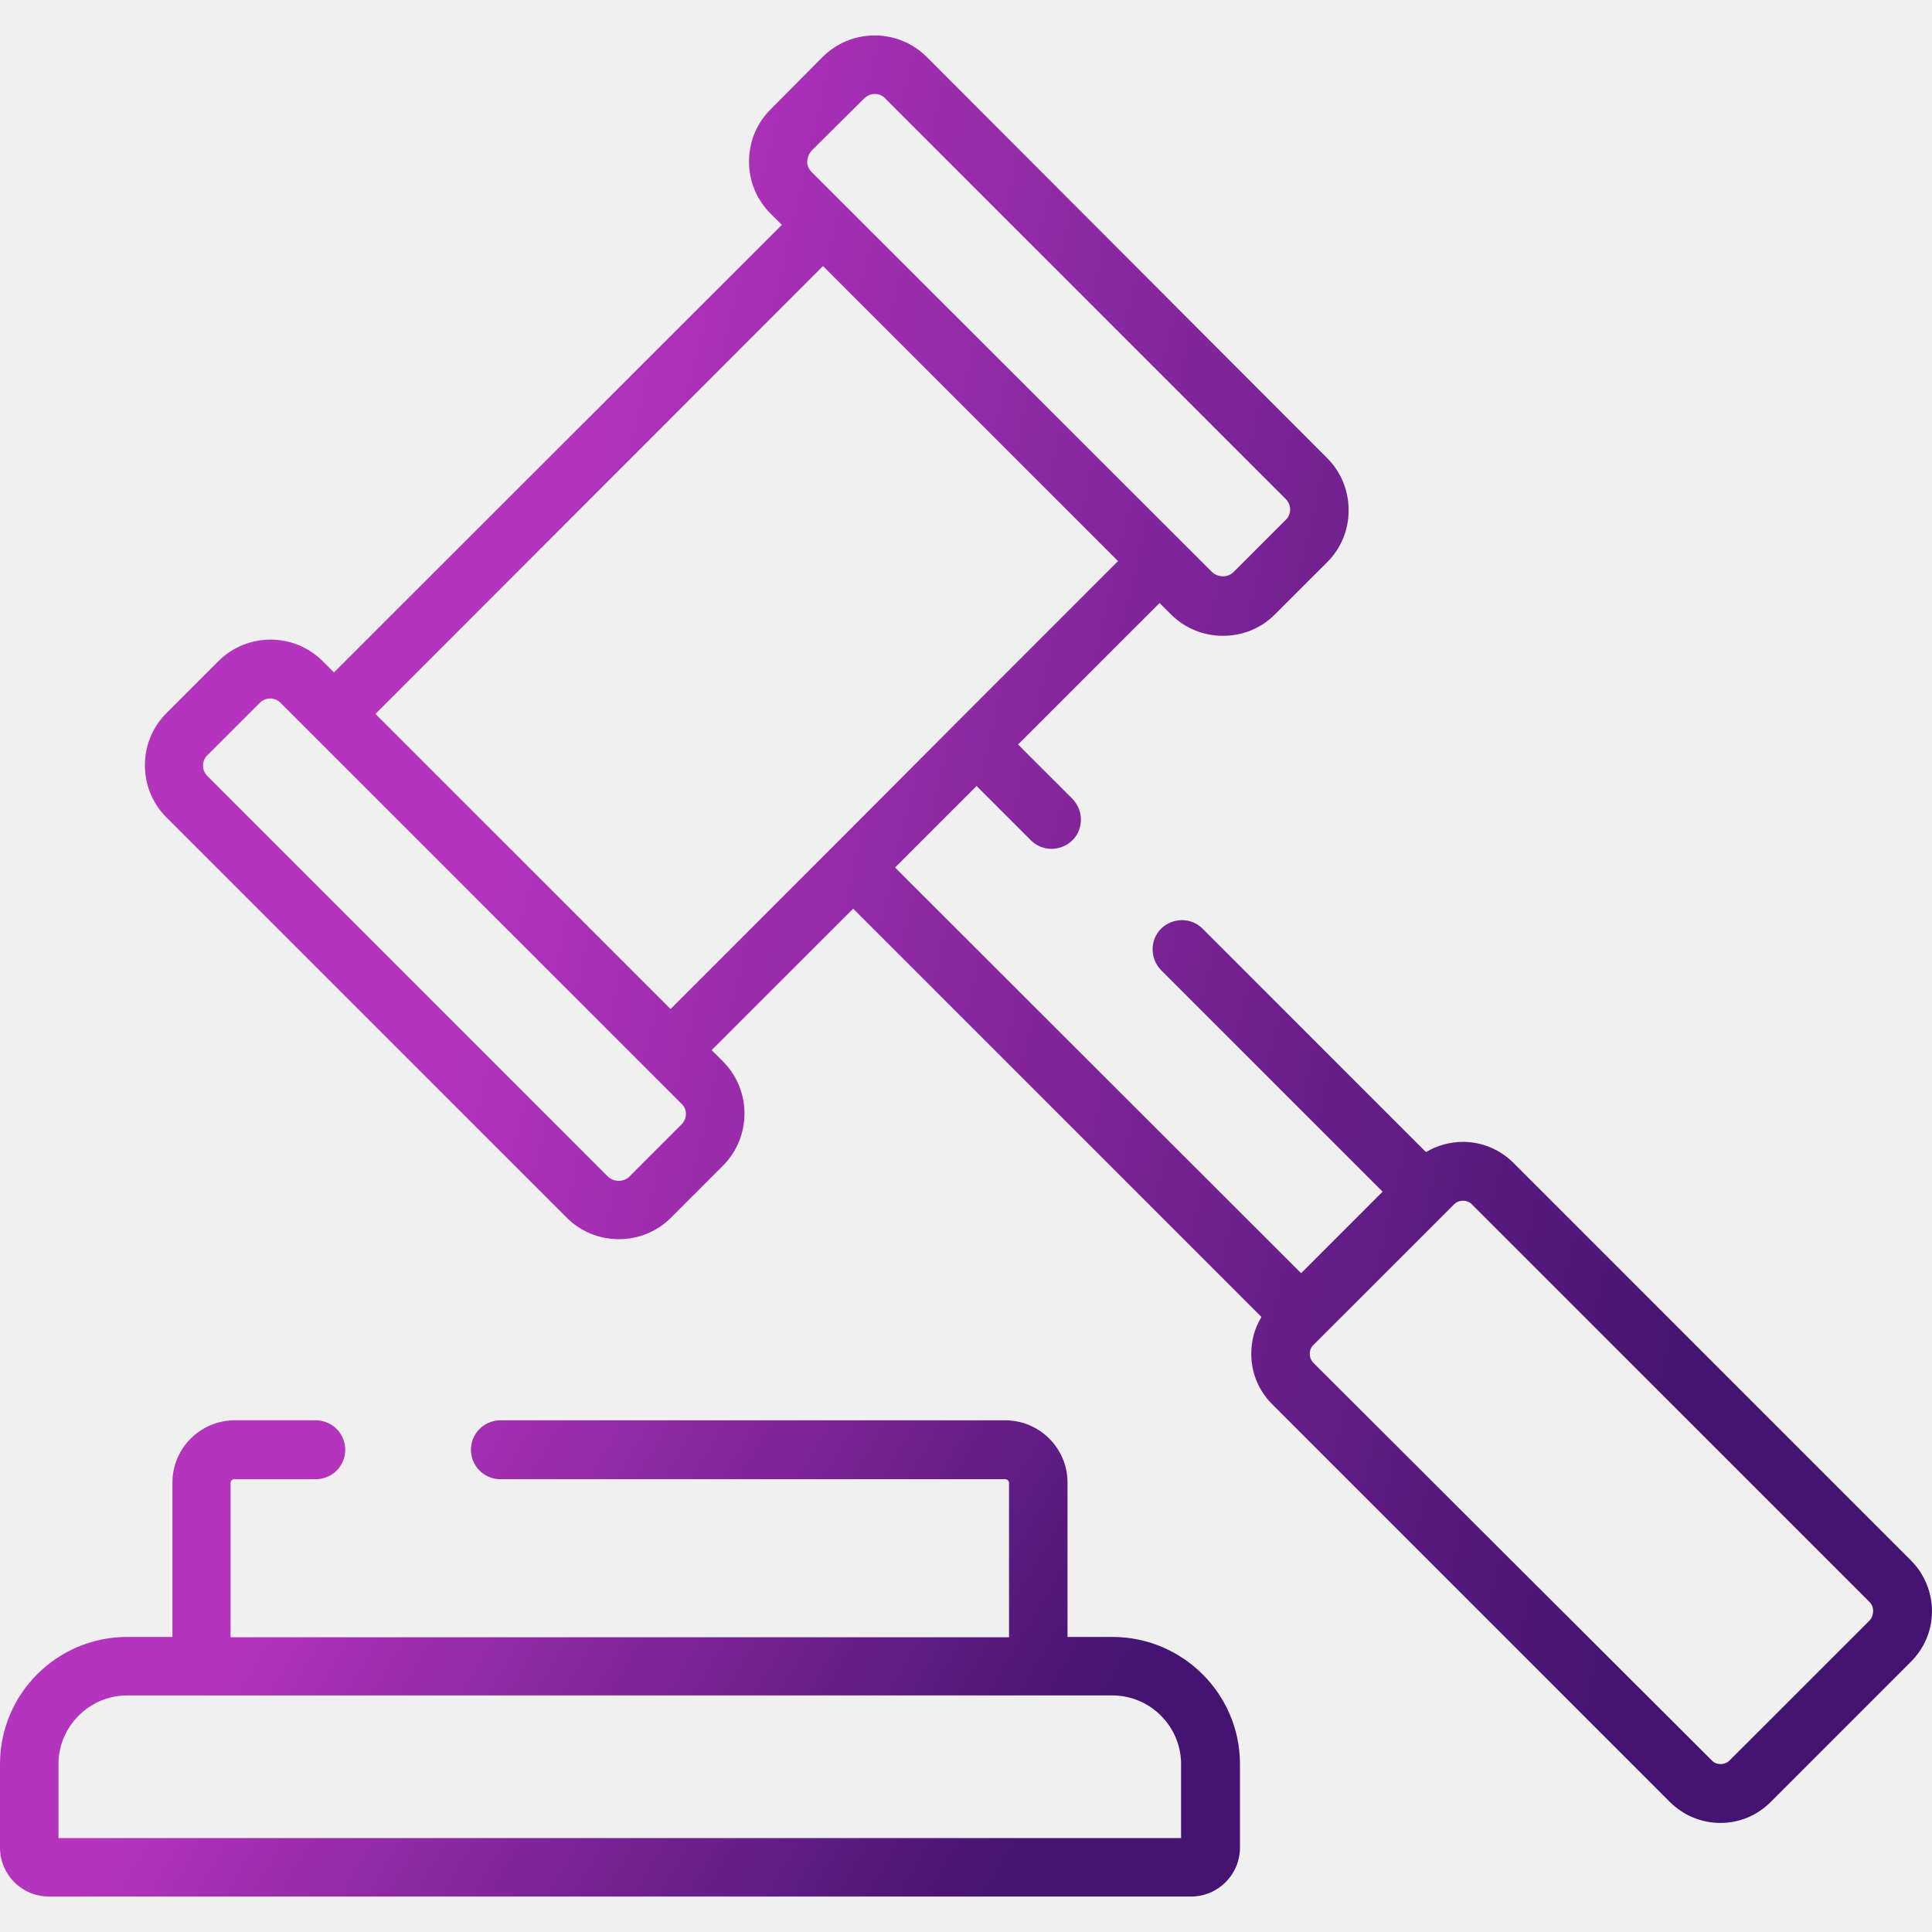
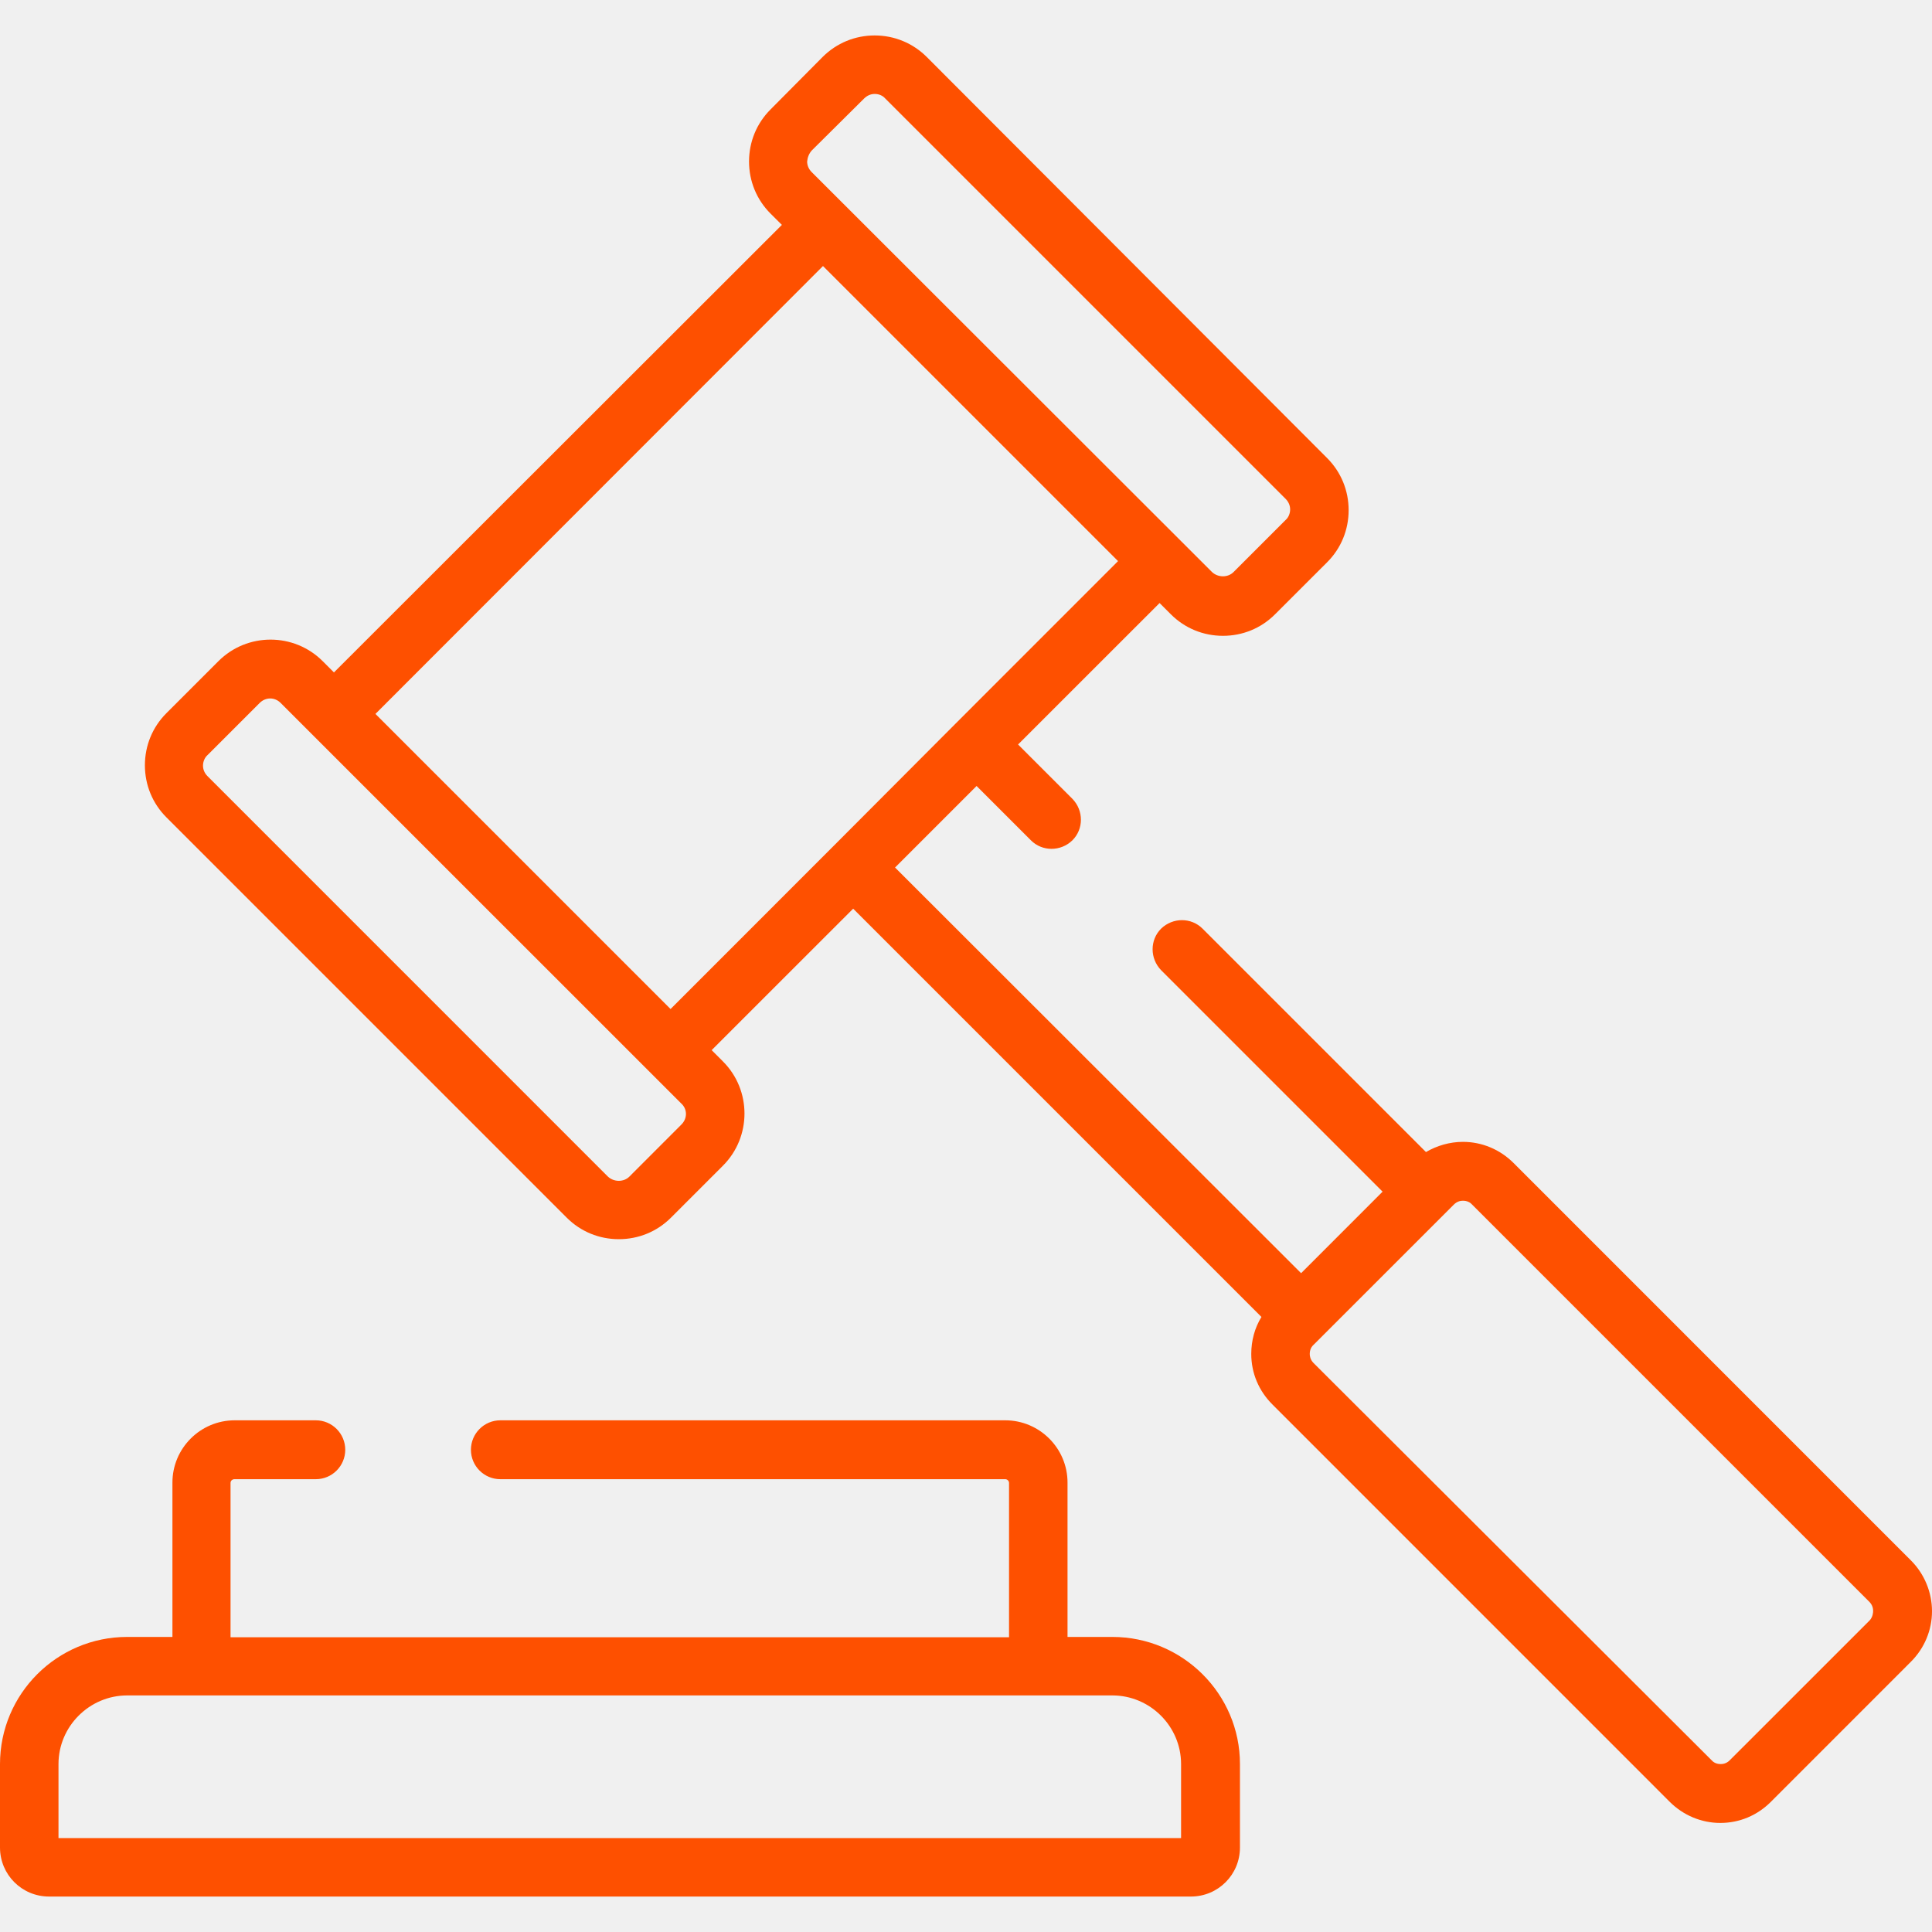
<svg xmlns="http://www.w3.org/2000/svg" width="40" height="40" viewBox="0 0 40 40" fill="none">
  <g clip-path="url(#clip0)">
-     <path d="M39.562 32.305L31.336 24.078C31.055 23.797 30.68 23.641 30.289 23.641C30.016 23.641 29.75 23.719 29.523 23.852L24.898 19.227C24.664 18.992 24.281 18.992 24.039 19.227C23.805 19.461 23.805 19.844 24.039 20.086L28.625 24.672L26.938 26.36L18.531 17.961L20.219 16.273L21.344 17.398C21.578 17.633 21.961 17.633 22.203 17.398C22.438 17.164 22.438 16.781 22.203 16.539L21.078 15.414L24.008 12.485L24.242 12.719C24.531 13.008 24.914 13.164 25.32 13.164C25.727 13.164 26.109 13.008 26.398 12.719L27.477 11.641C27.766 11.352 27.922 10.969 27.922 10.563C27.922 10.156 27.766 9.774 27.477 9.484L19.188 1.18C18.898 0.891 18.516 0.734 18.109 0.734C17.703 0.734 17.32 0.891 17.031 1.18L15.953 2.266C15.664 2.555 15.508 2.938 15.508 3.344C15.508 3.75 15.664 4.133 15.953 4.422L16.188 4.656L6.914 13.922L6.68 13.688C6.086 13.094 5.117 13.094 4.523 13.688L3.445 14.766C3.156 15.055 3 15.438 3 15.844C3 16.25 3.156 16.633 3.445 16.922L11.734 25.211C12.023 25.5 12.406 25.656 12.812 25.656C13.219 25.656 13.602 25.5 13.891 25.211L14.969 24.133C15.562 23.539 15.562 22.57 14.969 21.977L14.734 21.742L17.664 18.813L26.117 27.266C25.977 27.492 25.906 27.758 25.906 28.031C25.906 28.43 26.062 28.797 26.344 29.078L34.57 37.305C34.852 37.586 35.227 37.742 35.617 37.742C36.016 37.742 36.383 37.586 36.664 37.305L39.562 34.406C39.844 34.125 40 33.75 40 33.359C40 32.969 39.844 32.586 39.562 32.305ZM16.805 3.117L17.891 2.039C17.953 1.977 18.031 1.945 18.109 1.945C18.195 1.945 18.273 1.977 18.328 2.039L26.617 10.328C26.68 10.391 26.711 10.469 26.711 10.547C26.711 10.625 26.68 10.711 26.617 10.766L25.539 11.844C25.422 11.961 25.219 11.961 25.094 11.844L16.805 3.563C16.742 3.5 16.711 3.422 16.711 3.344C16.719 3.258 16.75 3.18 16.805 3.117ZM14.109 23.281L13.031 24.36C12.914 24.477 12.711 24.477 12.586 24.36L4.297 16.07C4.234 16.008 4.203 15.93 4.203 15.852C4.203 15.774 4.234 15.688 4.297 15.633L5.375 14.555C5.438 14.492 5.516 14.461 5.594 14.461C5.672 14.461 5.75 14.492 5.812 14.555L14.102 22.844C14.234 22.961 14.234 23.156 14.109 23.281ZM17.242 17.531L13.883 20.891L7.773 14.781L17.039 5.508L23.148 11.617L19.789 14.977L17.242 17.531ZM38.711 33.547L35.812 36.445C35.742 36.516 35.664 36.523 35.625 36.523C35.586 36.523 35.5 36.516 35.438 36.445L27.195 28.219C27.125 28.148 27.117 28.07 27.117 28.031C27.117 27.992 27.125 27.906 27.195 27.844L27.375 27.664L30.102 24.938C30.172 24.867 30.25 24.86 30.289 24.86C30.328 24.86 30.414 24.867 30.477 24.938L38.703 33.164C38.773 33.234 38.781 33.313 38.781 33.352C38.781 33.391 38.773 33.477 38.711 33.547Z" fill="url(#paint0_linear)" />
-     <path d="M23.031 33.891H22.102V30.695C22.102 29.985 21.523 29.406 20.812 29.406H10.359C10.023 29.406 9.75 29.68 9.75 30.016C9.75 30.352 10.023 30.625 10.359 30.625H20.812C20.859 30.625 20.891 30.664 20.891 30.703V33.898H4.773V30.703C4.773 30.656 4.812 30.625 4.852 30.625H6.539C6.875 30.625 7.148 30.352 7.148 30.016C7.148 29.68 6.875 29.406 6.539 29.406H4.859C4.148 29.406 3.57 29.985 3.57 30.695V33.891H2.633C1.18 33.891 0 35.07 0 36.523V38.25C0 38.813 0.453 39.266 1.016 39.266H24.656C25.219 39.266 25.672 38.813 25.672 38.25V36.523C25.672 35.07 24.484 33.891 23.031 33.891ZM24.453 38.055H1.211V36.523C1.211 35.742 1.852 35.102 2.633 35.102H23.031C23.812 35.102 24.453 35.742 24.453 36.523V38.055Z" fill="url(#paint1_linear)" />
+     <path d="M39.562 32.305L31.336 24.078C31.055 23.797 30.68 23.641 30.289 23.641C30.016 23.641 29.75 23.719 29.523 23.852L24.898 19.227C24.664 18.992 24.281 18.992 24.039 19.227C23.805 19.461 23.805 19.844 24.039 20.086L28.625 24.672L26.938 26.36L18.531 17.961L20.219 16.273L21.344 17.398C21.578 17.633 21.961 17.633 22.203 17.398C22.438 17.164 22.438 16.781 22.203 16.539L21.078 15.414L24.008 12.485L24.242 12.719C24.531 13.008 24.914 13.164 25.32 13.164C25.727 13.164 26.109 13.008 26.398 12.719L27.477 11.641C27.766 11.352 27.922 10.969 27.922 10.563C27.922 10.156 27.766 9.774 27.477 9.484L19.188 1.18C18.898 0.891 18.516 0.734 18.109 0.734C17.703 0.734 17.32 0.891 17.031 1.18L15.953 2.266C15.664 2.555 15.508 2.938 15.508 3.344C15.508 3.75 15.664 4.133 15.953 4.422L16.188 4.656L6.914 13.922L6.68 13.688C6.086 13.094 5.117 13.094 4.523 13.688L3.445 14.766C3.156 15.055 3 15.438 3 15.844C3 16.25 3.156 16.633 3.445 16.922L11.734 25.211C12.023 25.5 12.406 25.656 12.812 25.656C13.219 25.656 13.602 25.5 13.891 25.211L14.969 24.133C15.562 23.539 15.562 22.57 14.969 21.977L14.734 21.742L17.664 18.813L26.117 27.266C25.977 27.492 25.906 27.758 25.906 28.031C25.906 28.43 26.062 28.797 26.344 29.078L34.57 37.305C34.852 37.586 35.227 37.742 35.617 37.742C36.016 37.742 36.383 37.586 36.664 37.305L39.562 34.406C39.844 34.125 40 33.75 40 33.359C40 32.969 39.844 32.586 39.562 32.305ZM16.805 3.117L17.891 2.039C17.953 1.977 18.031 1.945 18.109 1.945C18.195 1.945 18.273 1.977 18.328 2.039L26.617 10.328C26.68 10.391 26.711 10.469 26.711 10.547C26.711 10.625 26.68 10.711 26.617 10.766L25.539 11.844C25.422 11.961 25.219 11.961 25.094 11.844L16.805 3.563C16.742 3.5 16.711 3.422 16.711 3.344C16.719 3.258 16.75 3.18 16.805 3.117ZM14.109 23.281L13.031 24.36C12.914 24.477 12.711 24.477 12.586 24.36L4.297 16.07C4.234 16.008 4.203 15.93 4.203 15.852C4.203 15.774 4.234 15.688 4.297 15.633L5.375 14.555C5.438 14.492 5.516 14.461 5.594 14.461C5.672 14.461 5.75 14.492 5.812 14.555L14.102 22.844C14.234 22.961 14.234 23.156 14.109 23.281ZM17.242 17.531L13.883 20.891L7.773 14.781L17.039 5.508L23.148 11.617L19.789 14.977L17.242 17.531ZM38.711 33.547L35.812 36.445C35.742 36.516 35.664 36.523 35.625 36.523C35.586 36.523 35.5 36.516 35.438 36.445L27.195 28.219C27.125 28.148 27.117 28.07 27.117 28.031C27.117 27.992 27.125 27.906 27.195 27.844L27.375 27.664L30.102 24.938C30.172 24.867 30.25 24.86 30.289 24.86C30.328 24.86 30.414 24.867 30.477 24.938L38.703 33.164C38.773 33.234 38.781 33.313 38.781 33.352C38.781 33.391 38.773 33.477 38.711 33.547Z" fill="#FE5000" />
+     <path d="M23.031 33.891H22.102V30.695C22.102 29.985 21.523 29.406 20.812 29.406H10.359C10.023 29.406 9.75 29.68 9.75 30.016C9.75 30.352 10.023 30.625 10.359 30.625H20.812C20.859 30.625 20.891 30.664 20.891 30.703V33.898H4.773V30.703C4.773 30.656 4.812 30.625 4.852 30.625H6.539C6.875 30.625 7.148 30.352 7.148 30.016C7.148 29.68 6.875 29.406 6.539 29.406H4.859C4.148 29.406 3.57 29.985 3.57 30.695V33.891H2.633C1.18 33.891 0 35.07 0 36.523V38.25C0 38.813 0.453 39.266 1.016 39.266H24.656C25.219 39.266 25.672 38.813 25.672 38.25V36.523C25.672 35.07 24.484 33.891 23.031 33.891ZM24.453 38.055H1.211V36.523C1.211 35.742 1.852 35.102 2.633 35.102H23.031C23.812 35.102 24.453 35.742 24.453 36.523V38.055Z" fill="#FE5000" />
  </g>
  <defs>
-     <linearGradient id="paint0_linear" x1="13.021" y1="2.276" x2="39.493" y2="8.362" gradientUnits="userSpaceOnUse">
-       <stop stop-color="#B534BE" />
-       <stop offset="1" stop-color="#451472" />
-     </linearGradient>
-     <linearGradient id="paint1_linear" x1="6.953" y1="29.817" x2="21.188" y2="38.34" gradientUnits="userSpaceOnUse">
-       <stop stop-color="#B534BE" />
-       <stop offset="1" stop-color="#451472" />
-     </linearGradient>
    <clipPath id="clip0">
      <rect width="40" height="40" fill="white" />
    </clipPath>
  </defs>
</svg>
